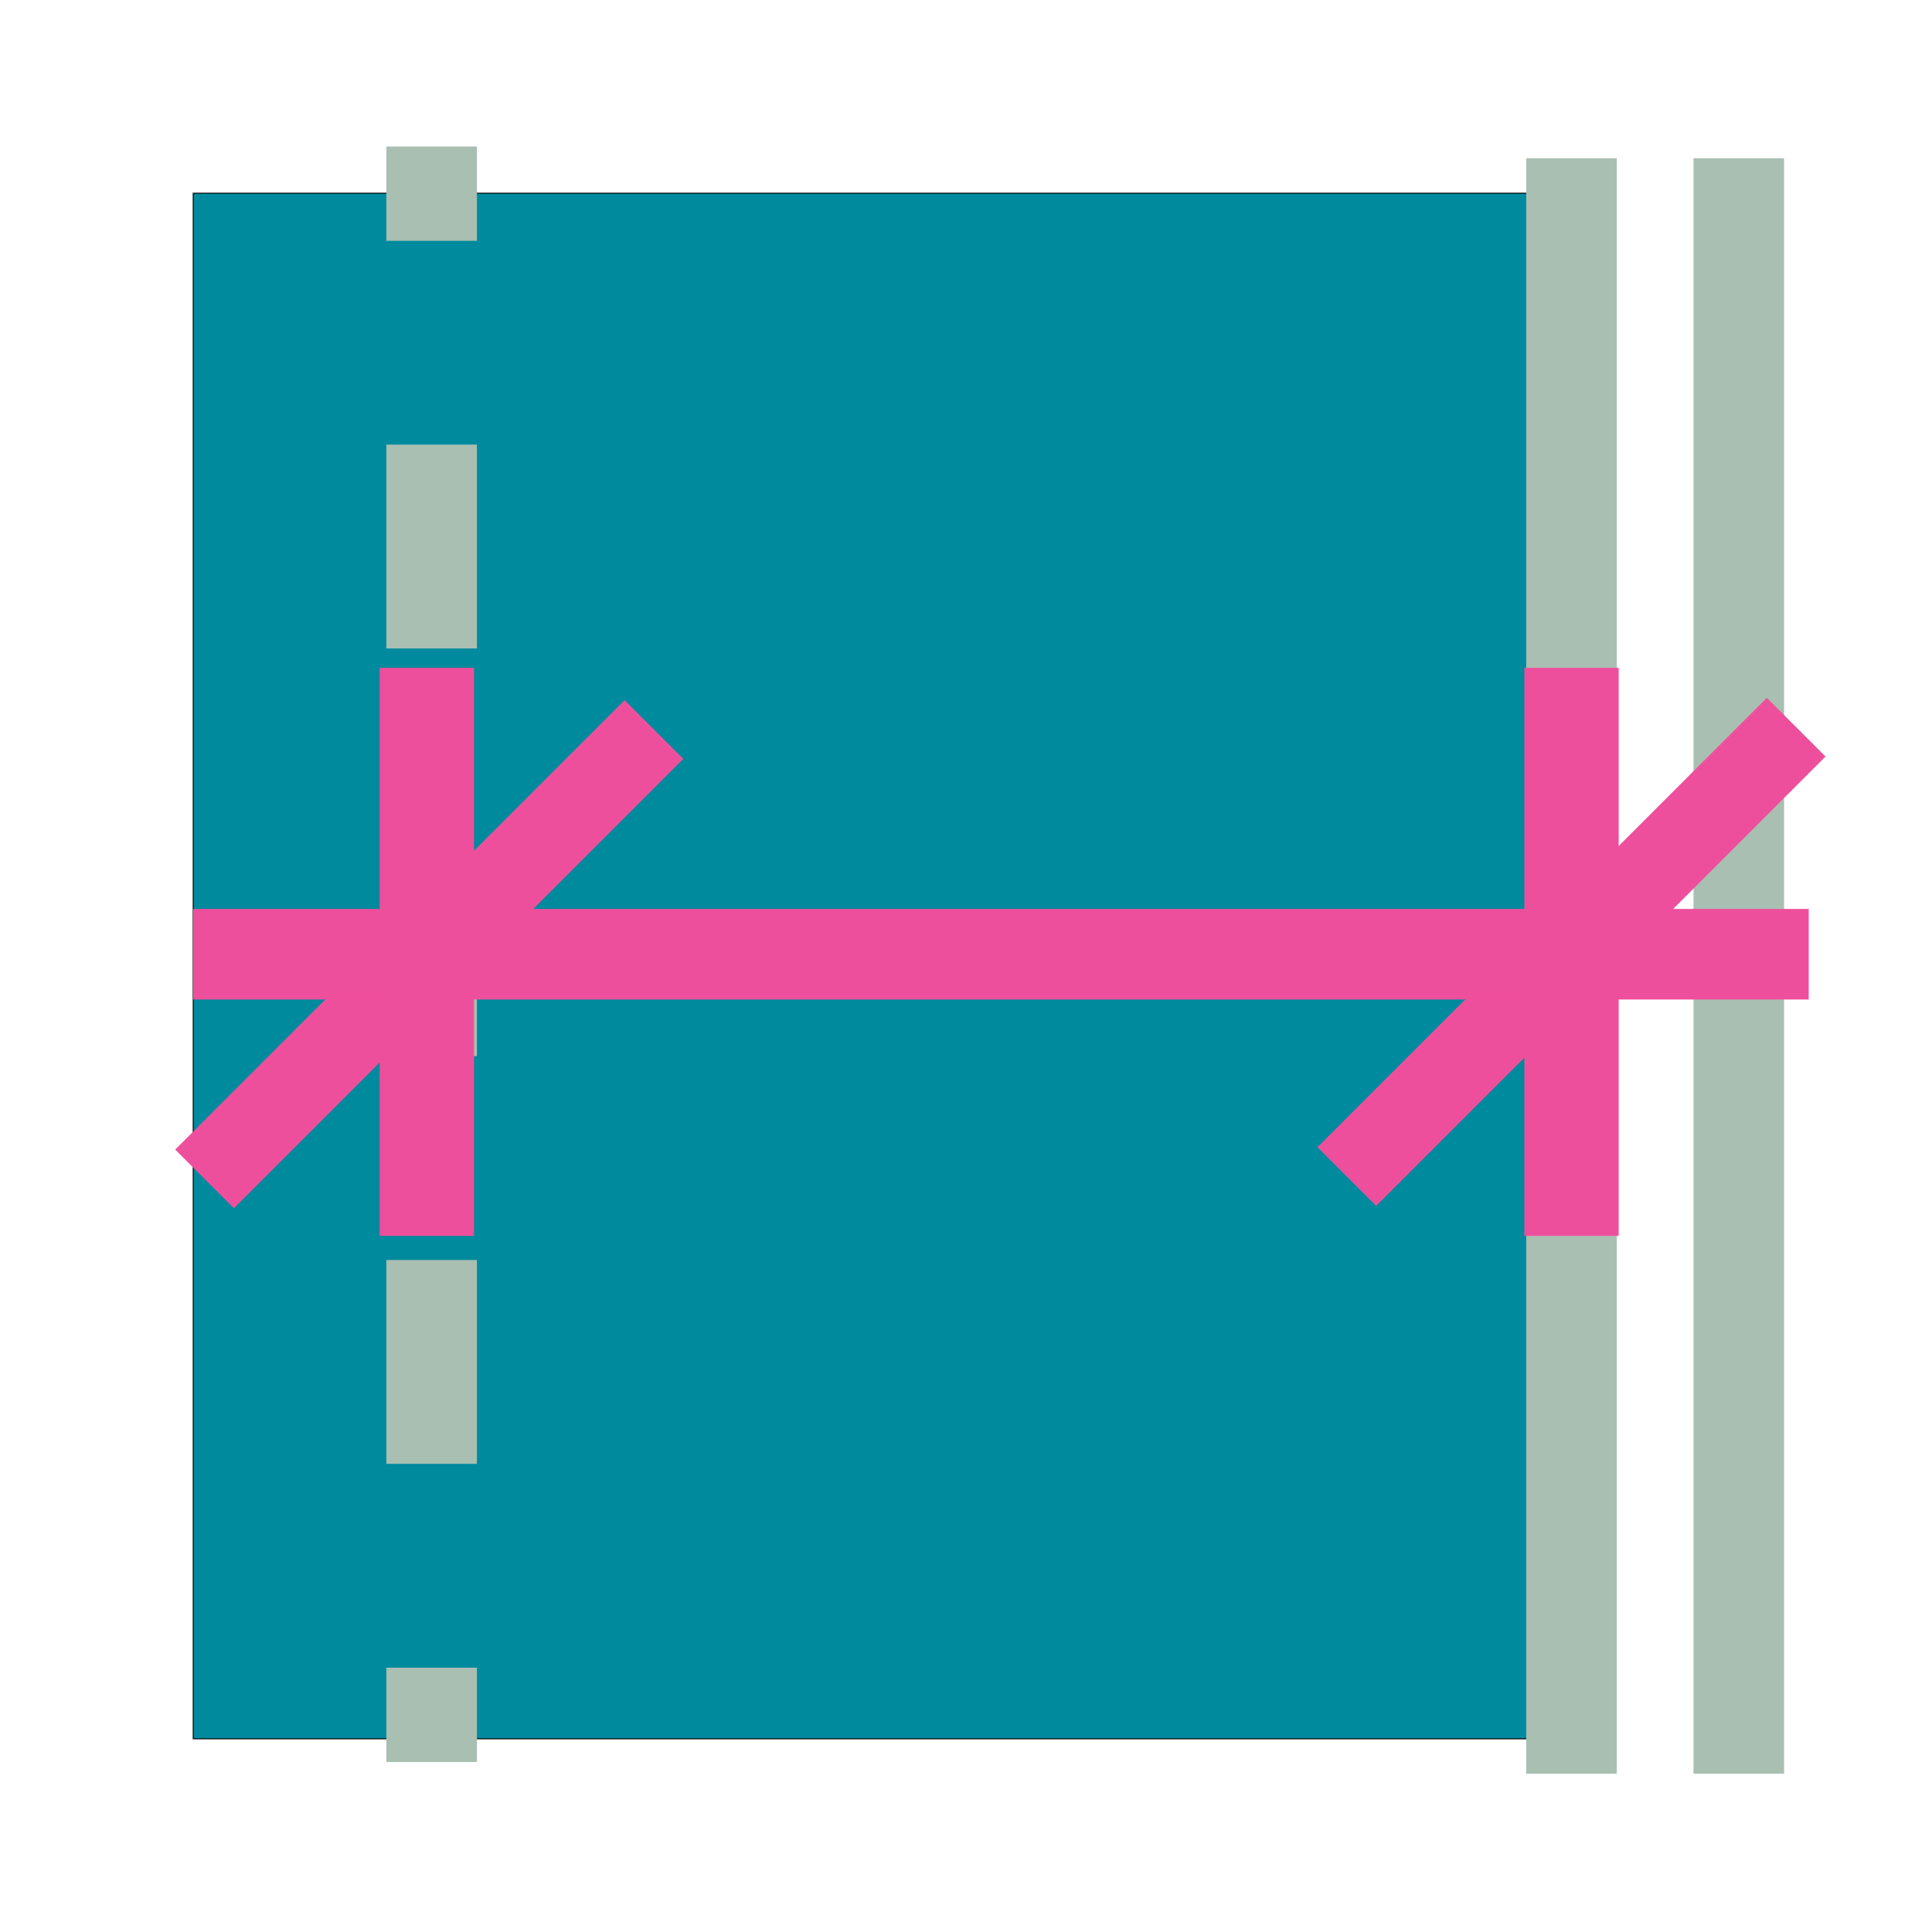
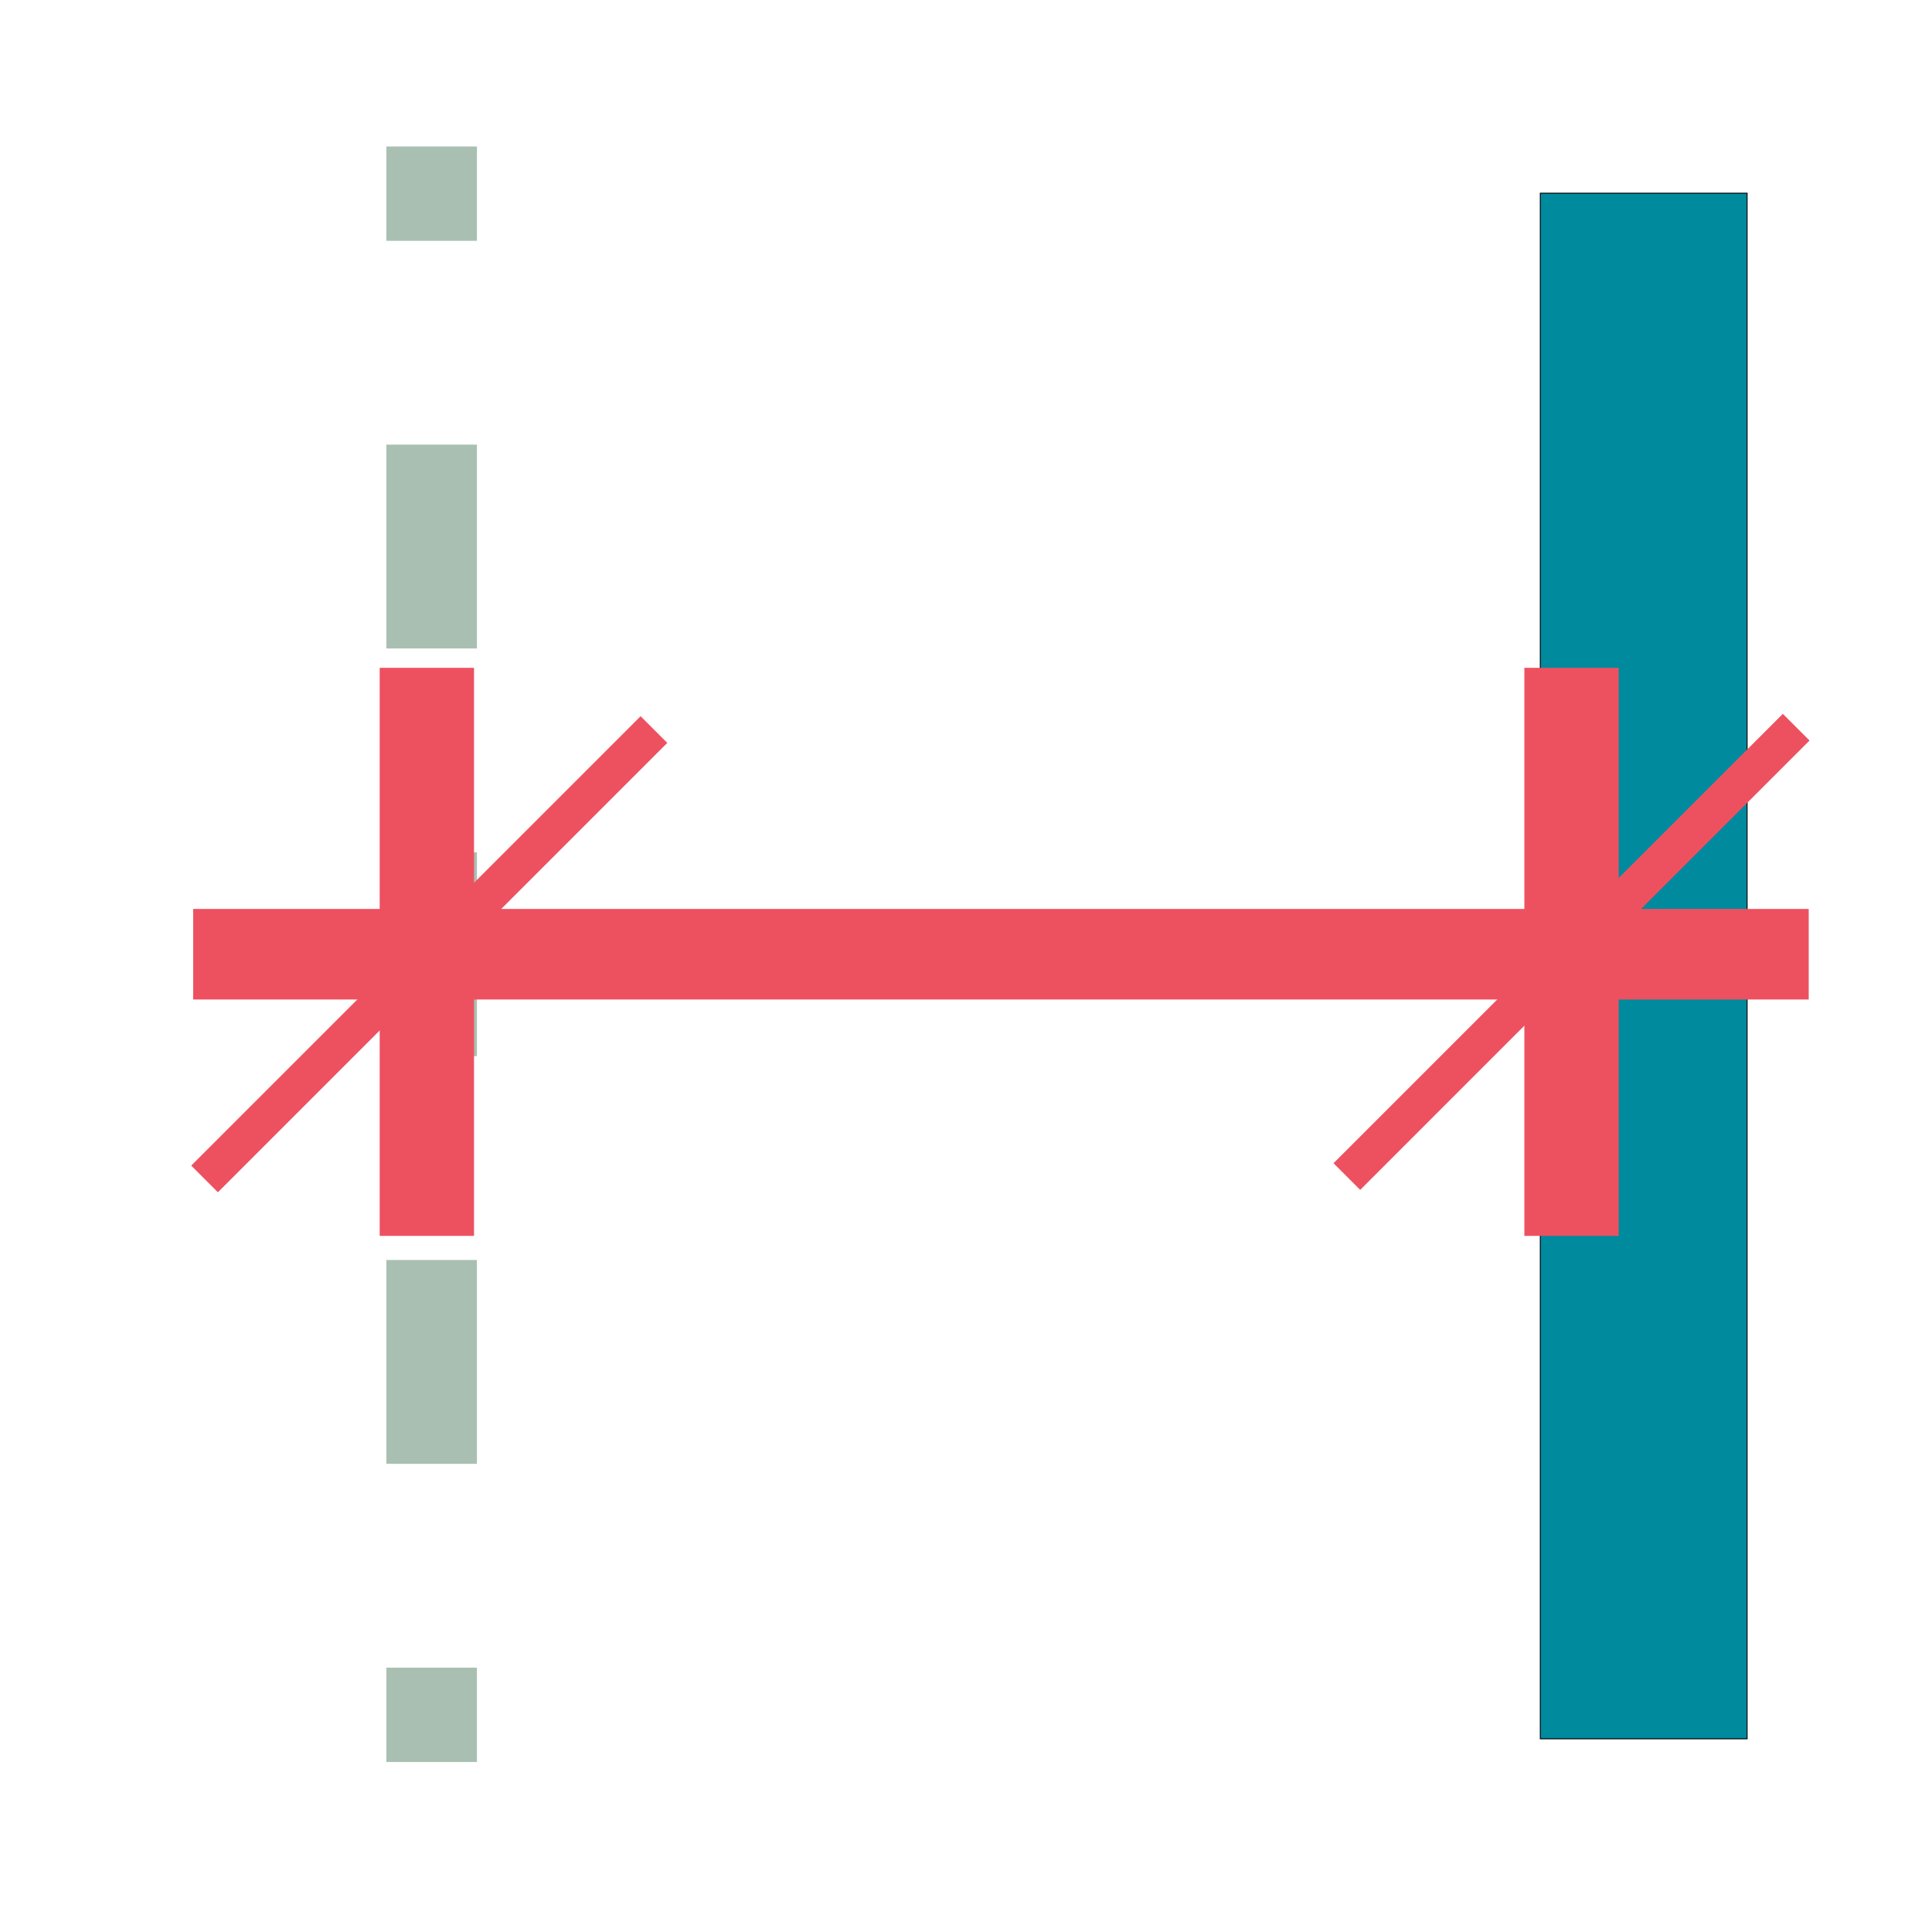
<svg xmlns="http://www.w3.org/2000/svg" id="Layer_1" version="1.1" viewBox="0 0 512 512">
  <defs>
    <style>
+       .st0 {
+         stroke-width: 10px;
+       }
+ 
      .st0, .st1, .st2, .st3, .st4, .st5, .st6 {
        fill: none;
      }

-       .st0, .st2, .st3, .st4, .st5, .st6, .st7 {
+       .st0, .st1, .st3, .st4, .st5, .st6, .st7 {
        stroke-miterlimit: 10;
      }

-       .st0, .st7 {
-         stroke: #000;
+       .st0, .st1, .st4, .st5 {
+         stroke: #ed5160;
+       }
+ 
+       .st1 {
+         stroke-width: 25px;
      }

      .st8 {
        display: none;
        fill: #687a7b;
      }

-       .st2 {
+       .st3 {
        stroke-dasharray: 54.02 54.02;
      }

-       .st2, .st5, .st6 {
+       .st3, .st4, .st6 {
        stroke-width: 24px;
      }

-       .st2, .st6 {
+       .st3, .st6 {
        stroke: #a9bfb2;
-       }
- 
-       .st3 {
-         stroke-width: 25px;
-       }
- 
-       .st3, .st4, .st5 {
-         stroke: #ee4f9c;
-       }
- 
-       .st4 {
-         stroke-width: 22px;
      }

      .st7 {
        fill: #008a9e;
+         stroke: #000;
        stroke-width: .25px;
      }
    </style>
  </defs>
-   <rect class="st8" width="512" height="512" />
-   <rect class="st7" x="51.2" y="51.2" width="365.27" height="409.6" />
-   <line class="st0" x1="61.44" y1="256" x2="61.44" y2="256" />
+   <rect class="st8" y="0" width="512" height="512" />
+   <rect class="st7" x="408.2" y="51.2" width="54.8" height="409.6" />
+   <line class="st5" x1="61.44" y1="256" x2="61.44" y2="256" />
  <g>
-     <line class="st1" x1="114.39" y1="466.95" x2="114.39" y2="38.82" />
+     <line class="st2" x1="114.39" y1="466.95" x2="114.39" y2="38.82" />
    <g>
      <line class="st6" x1="114.39" y1="466.95" x2="114.39" y2="441.95" />
-       <line class="st2" x1="114.39" y1="387.93" x2="114.39" y2="90.83" />
+       <line class="st3" x1="114.39" y1="387.93" x2="114.39" y2="90.83" />
      <line class="st6" x1="114.39" y1="63.82" x2="114.39" y2="38.82" />
    </g>
  </g>
-   <line class="st6" x1="416.47" y1="470.06" x2="416.47" y2="41.94" />
-   <line class="st6" x1="460.8" y1="470.06" x2="460.8" y2="41.94" />
-   <line class="st4" x1="476.01" y1="192.71" x2="356.93" y2="311.8" />
-   <line class="st4" x1="173.3" y1="193.34" x2="54.21" y2="312.43" />
-   <line class="st5" x1="479.33" y1="252.88" x2="51.2" y2="252.88" />
-   <line class="st3" x1="113.12" y1="327.52" x2="113.12" y2="176.98" />
-   <line class="st3" x1="416.47" y1="327.52" x2="416.47" y2="176.98" />
+   <line class="st0" x1="476.01" y1="192.71" x2="356.93" y2="311.8" />
+   <line class="st0" x1="173.3" y1="193.34" x2="54.21" y2="312.43" />
+   <line class="st4" x1="479.33" y1="252.88" x2="51.2" y2="252.88" />
+   <line class="st1" x1="113.12" y1="327.52" x2="113.12" y2="176.98" />
+   <line class="st1" x1="416.47" y1="327.52" x2="416.47" y2="176.98" />
</svg>
